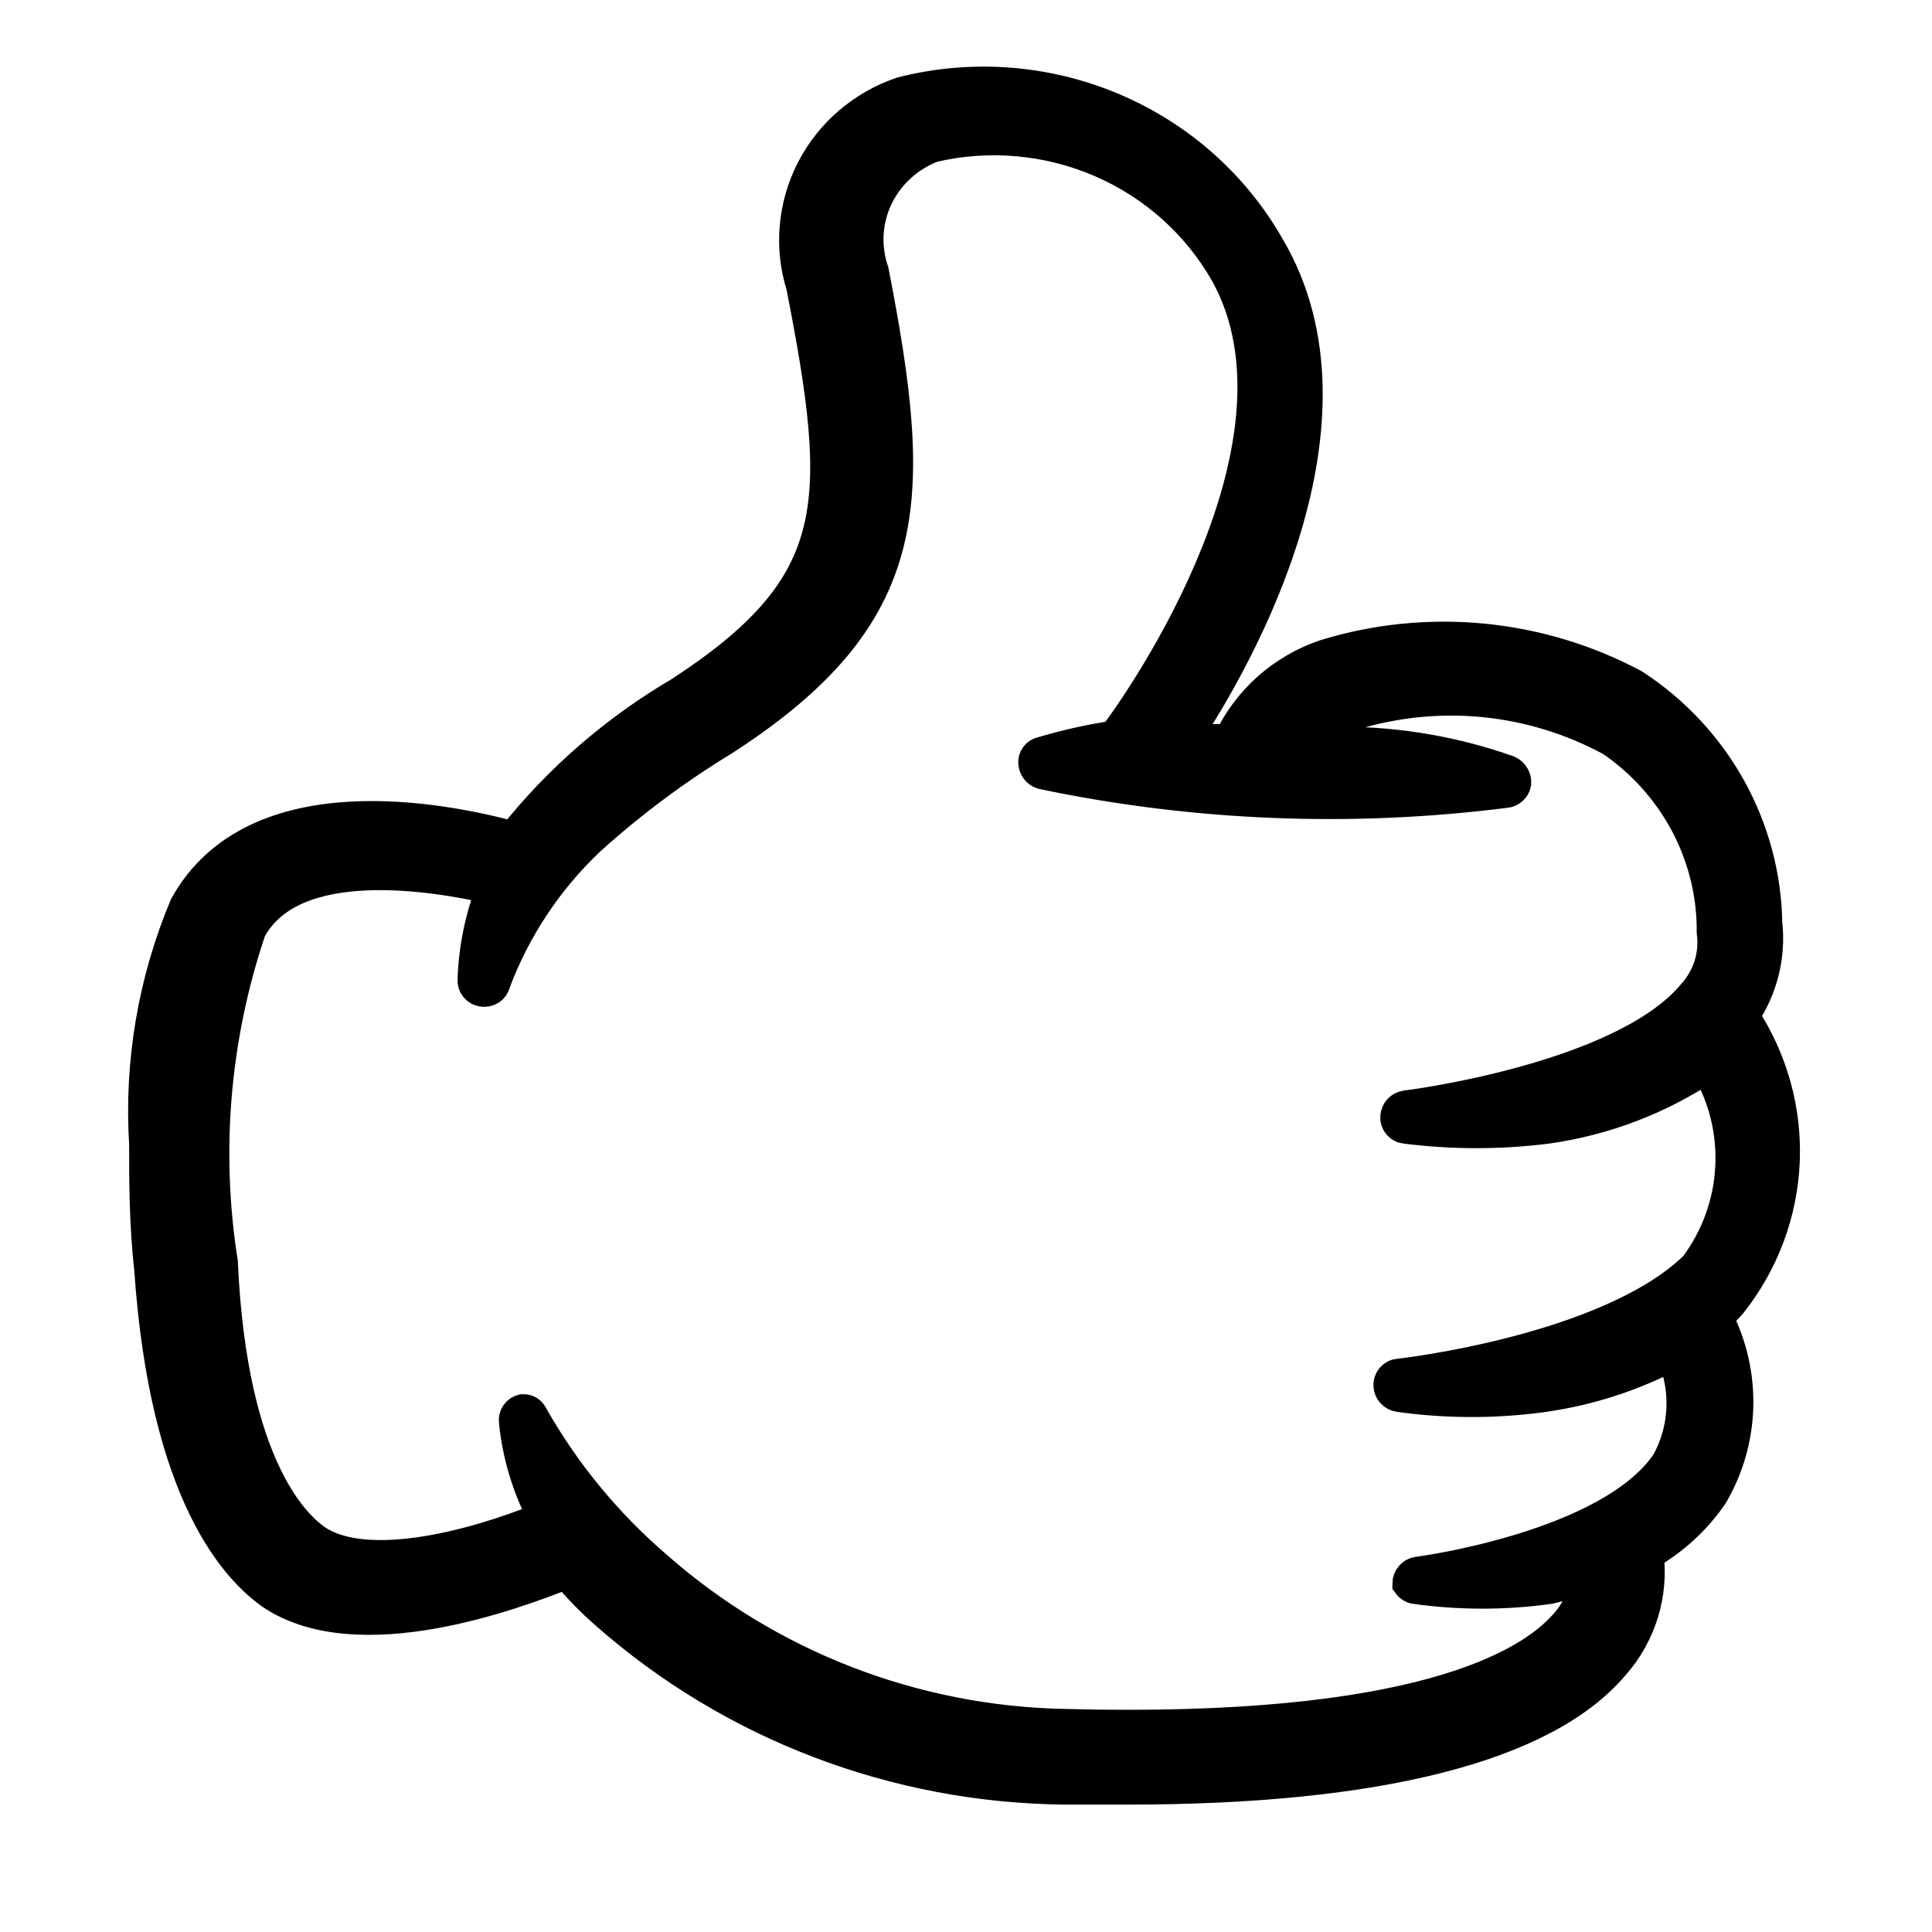
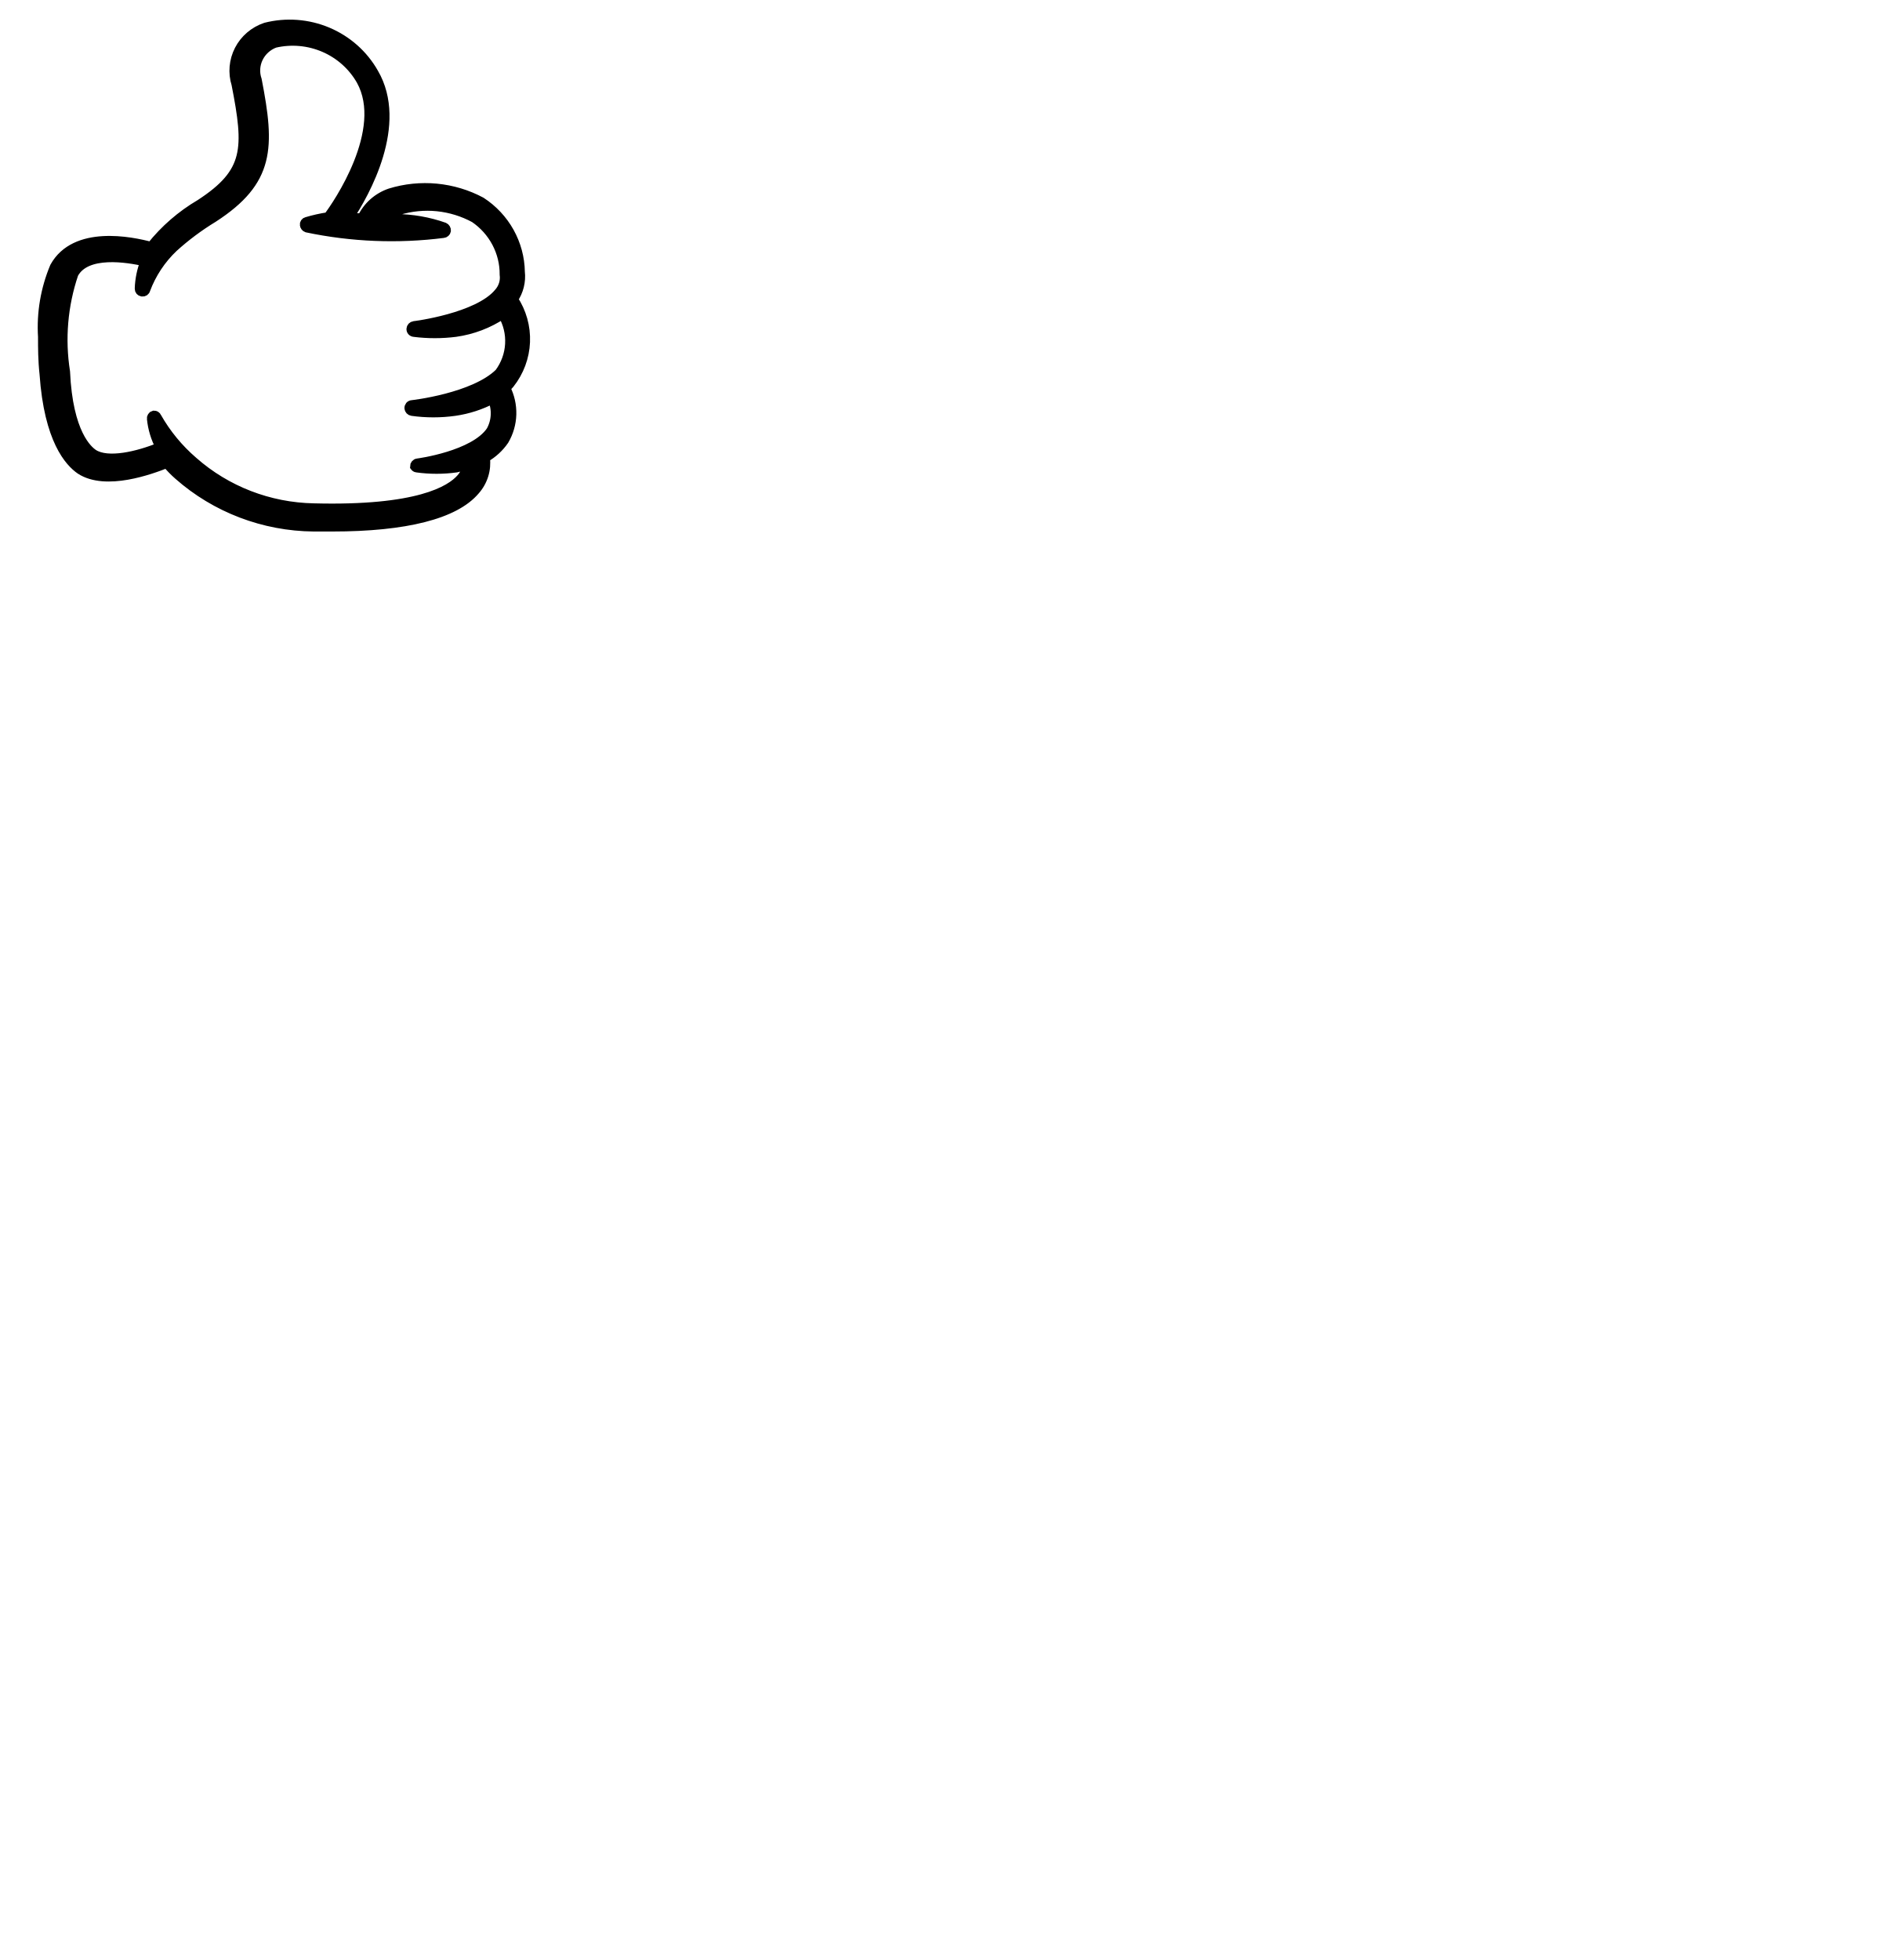
- <svg xmlns="http://www.w3.org/2000/svg" width="18" height="18" viewBox="0 0 18 18" fill="none">
+ <svg xmlns="http://www.w3.org/2000/svg" width="current" height="current" viewBox="0 0 60 62" fill="none">
  <path d="M16.127 12.138C16.426 11.76 16.598 11.299 16.618 10.82C16.638 10.341 16.505 9.867 16.239 9.466C16.413 9.211 16.49 8.904 16.455 8.599C16.448 8.159 16.331 7.727 16.116 7.341C15.901 6.955 15.594 6.627 15.221 6.384C14.785 6.151 14.306 6.007 13.812 5.959C13.318 5.912 12.819 5.962 12.345 6.108C12.151 6.174 11.972 6.278 11.819 6.413C11.666 6.549 11.543 6.713 11.456 6.896H11.023C11.552 6.108 12.77 3.924 11.824 2.308C11.496 1.729 10.983 1.274 10.364 1.013C9.745 0.752 9.055 0.7 8.403 0.866C8.042 0.988 7.742 1.244 7.569 1.579C7.396 1.915 7.361 2.303 7.474 2.663C7.874 4.705 7.874 5.453 6.336 6.455C5.738 6.806 5.211 7.263 4.782 7.803C4.141 7.629 2.378 7.274 1.729 8.441C1.435 9.142 1.306 9.899 1.353 10.656C1.353 11.003 1.353 11.397 1.401 11.831C1.545 13.919 2.202 14.621 2.546 14.857C3.348 15.378 4.766 14.857 5.278 14.653C5.391 14.788 5.514 14.915 5.647 15.031C6.824 16.069 8.345 16.649 9.925 16.663H10.51C12.834 16.663 14.388 16.268 15.029 15.512C15.154 15.372 15.247 15.207 15.302 15.029C15.357 14.851 15.373 14.664 15.35 14.479C15.589 14.342 15.795 14.153 15.95 13.927C16.096 13.678 16.177 13.397 16.185 13.11C16.193 12.822 16.129 12.537 15.998 12.28L16.127 12.138ZM13.186 14.794C13.601 14.852 14.022 14.852 14.436 14.794L14.781 14.708C14.762 14.866 14.695 15.014 14.588 15.133C14.252 15.52 13.21 16.158 9.925 16.072C8.516 16.046 7.162 15.523 6.112 14.597C5.648 14.198 5.258 13.724 4.958 13.194C4.951 13.177 4.939 13.162 4.923 13.152C4.907 13.143 4.889 13.138 4.87 13.139V13.139C4.847 13.145 4.827 13.158 4.814 13.177C4.801 13.196 4.795 13.219 4.798 13.242C4.829 13.556 4.922 13.861 5.07 14.14C4.357 14.432 3.412 14.653 2.955 14.361C2.779 14.243 2.154 13.722 2.066 11.76C1.902 10.721 1.993 9.659 2.33 8.662C2.723 7.929 4.037 8.149 4.589 8.275C4.482 8.547 4.423 8.835 4.413 9.127C4.411 9.151 4.418 9.175 4.433 9.194C4.448 9.213 4.469 9.225 4.493 9.229C4.518 9.234 4.543 9.229 4.564 9.216C4.585 9.203 4.6 9.182 4.605 9.158C4.793 8.654 5.094 8.199 5.487 7.826C5.875 7.475 6.296 7.161 6.745 6.888C8.547 5.721 8.547 4.665 8.131 2.529C8.053 2.301 8.067 2.052 8.172 1.834C8.277 1.617 8.463 1.448 8.692 1.362C9.216 1.24 9.766 1.29 10.259 1.503C10.752 1.716 11.161 2.082 11.424 2.545C12.297 4.121 10.671 6.486 10.382 6.864C10.154 6.898 9.929 6.948 9.709 7.014C9.687 7.018 9.667 7.03 9.654 7.048C9.641 7.065 9.635 7.087 9.637 7.109C9.639 7.13 9.646 7.15 9.659 7.166C9.672 7.183 9.689 7.196 9.709 7.203C11.128 7.501 12.588 7.56 14.027 7.377C14.049 7.375 14.069 7.367 14.085 7.352C14.101 7.338 14.112 7.319 14.116 7.298C14.118 7.275 14.113 7.253 14.101 7.233C14.09 7.213 14.072 7.197 14.052 7.188C13.558 7.013 13.038 6.923 12.513 6.92H12.185C12.305 6.801 12.45 6.71 12.609 6.652C13.006 6.532 13.424 6.491 13.836 6.533C14.249 6.575 14.649 6.699 15.013 6.896C15.307 7.096 15.546 7.364 15.711 7.675C15.876 7.987 15.961 8.334 15.958 8.685C15.972 8.79 15.963 8.896 15.931 8.997C15.899 9.097 15.846 9.19 15.774 9.269C15.117 10.057 13.114 10.309 13.098 10.309C13.075 10.313 13.053 10.324 13.037 10.341C13.021 10.358 13.012 10.38 13.01 10.404C13.009 10.416 13.01 10.429 13.014 10.441C13.018 10.453 13.024 10.464 13.032 10.473C13.041 10.483 13.051 10.491 13.062 10.496C13.073 10.502 13.085 10.505 13.098 10.506C13.534 10.561 13.976 10.561 14.412 10.506C14.946 10.431 15.456 10.237 15.902 9.939C16.07 10.226 16.149 10.554 16.13 10.884C16.112 11.214 15.996 11.532 15.798 11.799C14.997 12.587 13.05 12.808 13.034 12.808C13.021 12.809 13.009 12.812 12.998 12.818C12.986 12.824 12.976 12.832 12.968 12.841C12.96 12.851 12.954 12.862 12.95 12.874C12.946 12.886 12.945 12.898 12.946 12.911C12.947 12.934 12.957 12.956 12.973 12.973C12.989 12.99 13.011 13.002 13.034 13.005V13.005C13.483 13.068 13.939 13.068 14.388 13.005C14.806 12.945 15.209 12.814 15.582 12.619C15.652 12.78 15.684 12.954 15.675 13.129C15.667 13.303 15.619 13.474 15.534 13.628C15.005 14.416 13.226 14.653 13.21 14.653C13.185 14.656 13.163 14.669 13.147 14.688C13.131 14.707 13.122 14.73 13.122 14.755C13.13 14.766 13.139 14.774 13.15 14.781C13.161 14.788 13.173 14.793 13.186 14.794V14.794Z" fill="black" stroke="black" stroke-width="0.3" />
</svg>
